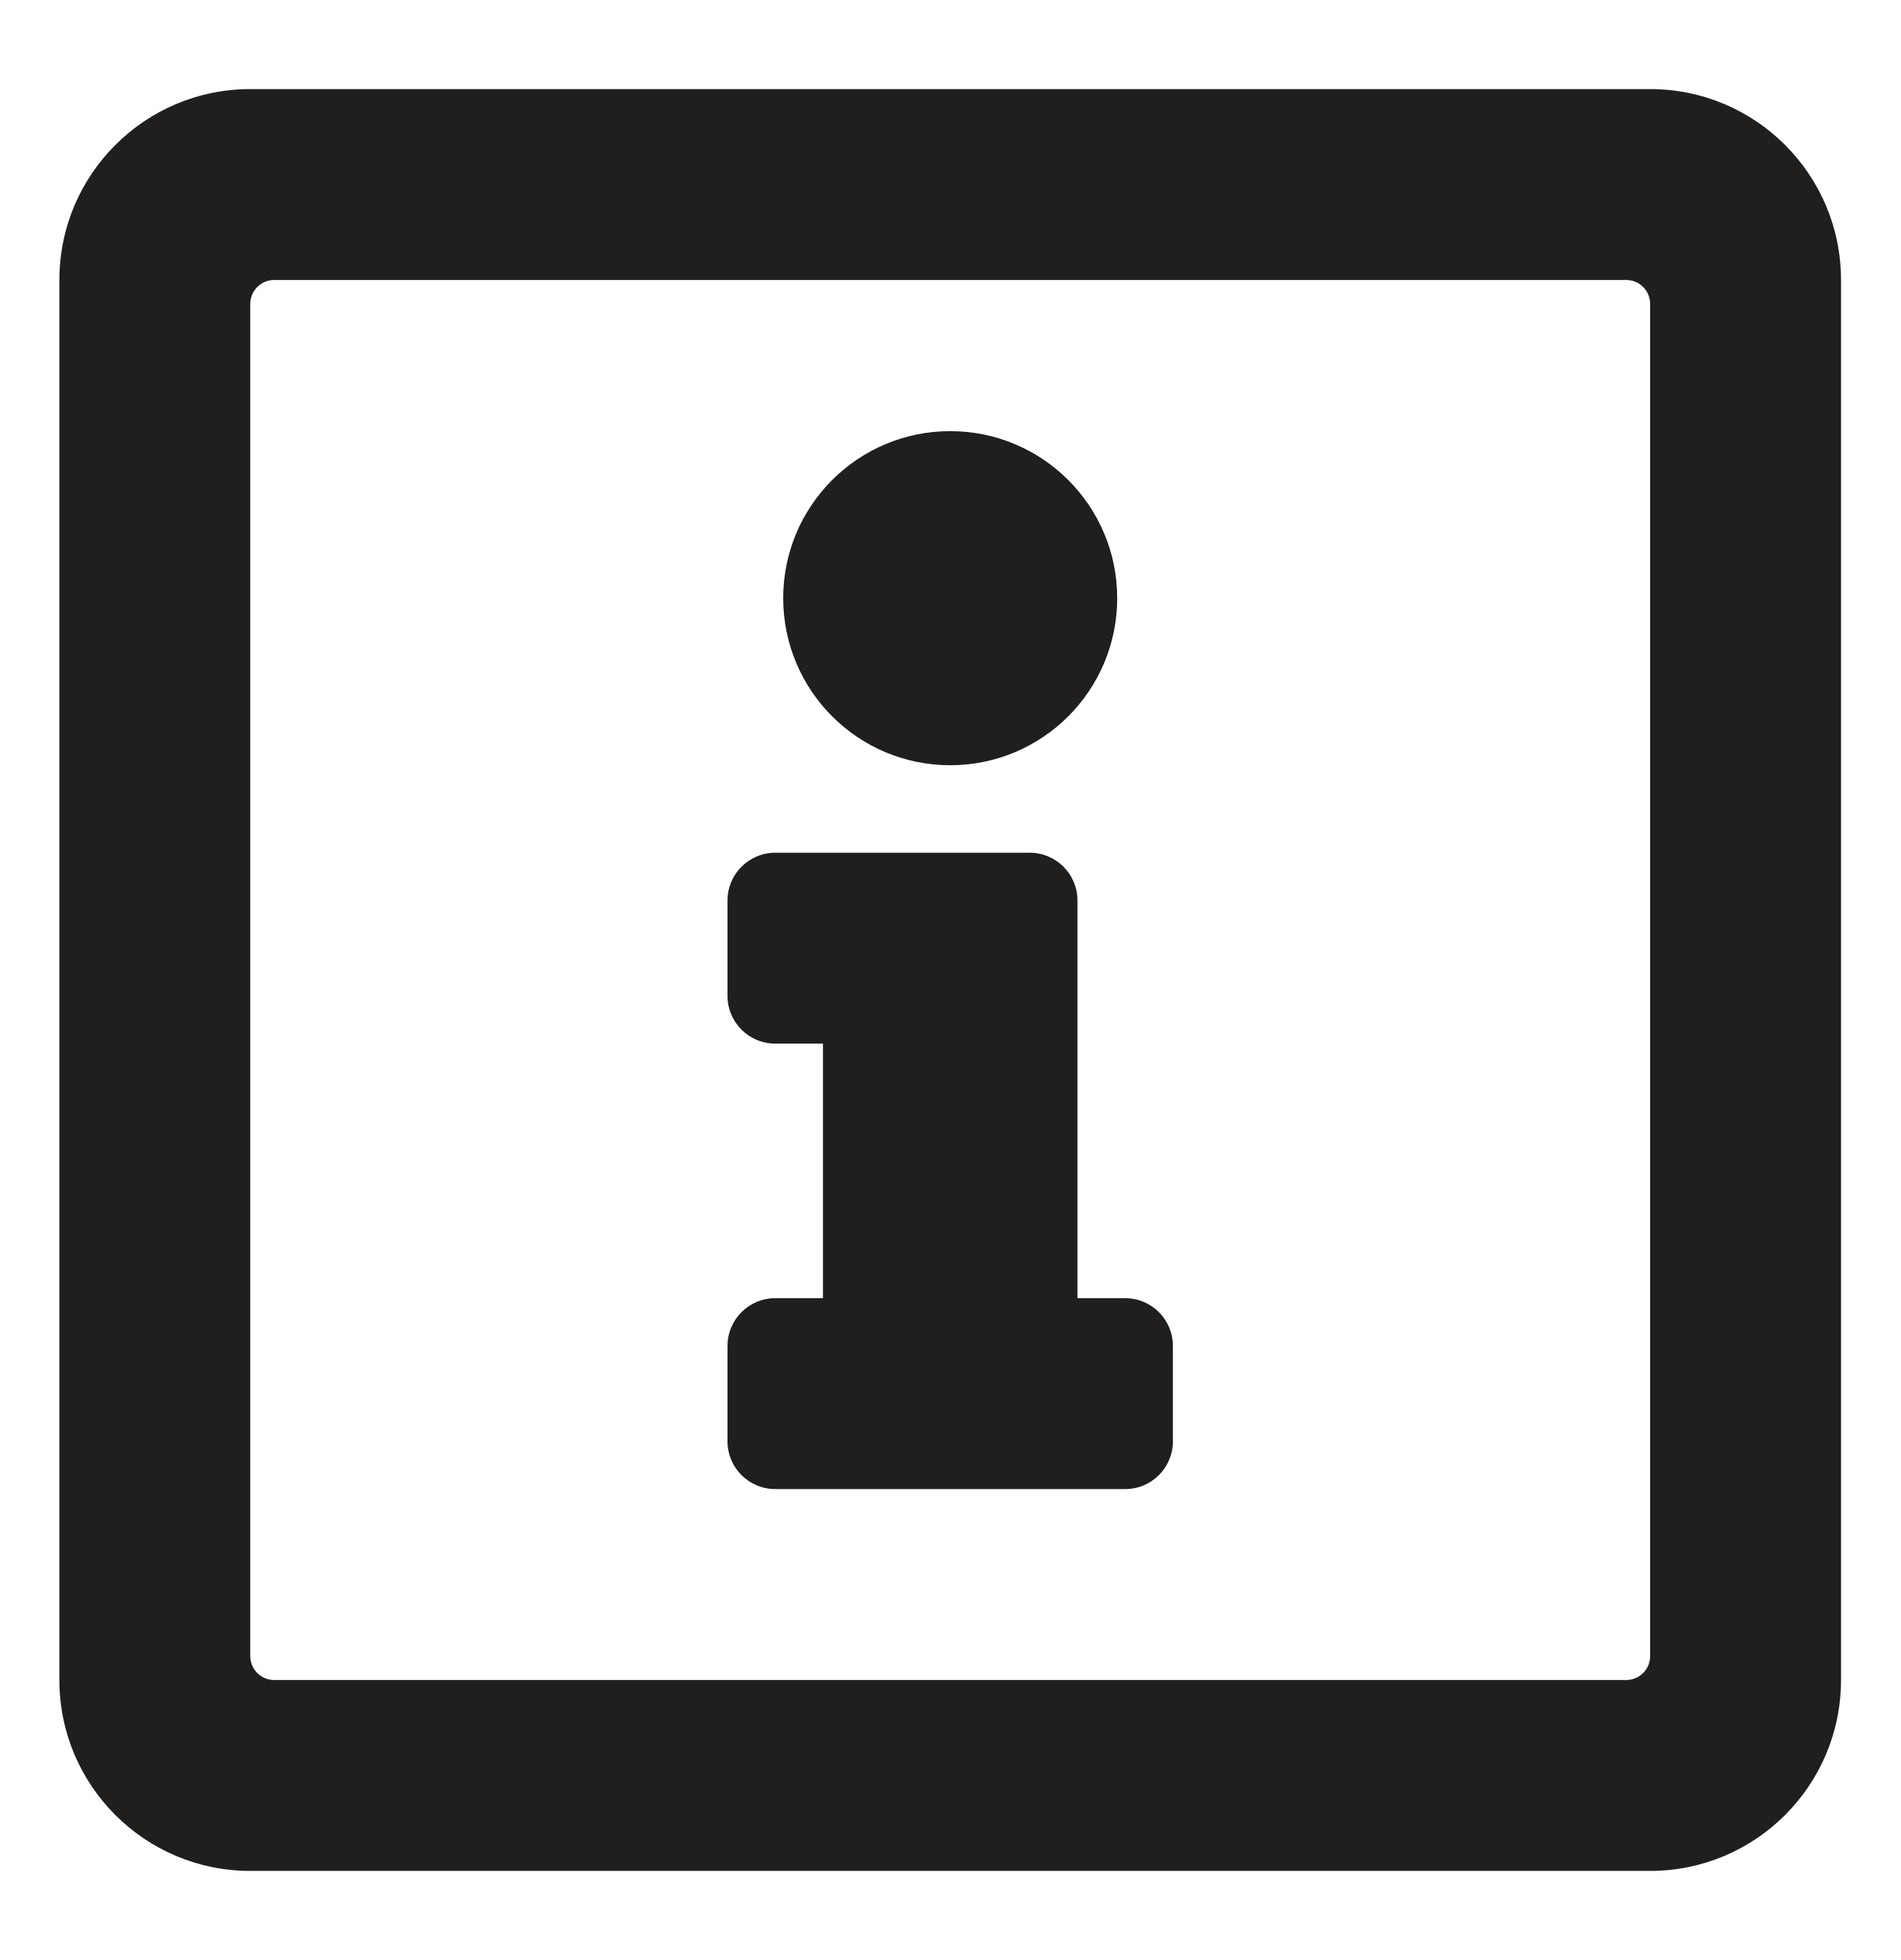
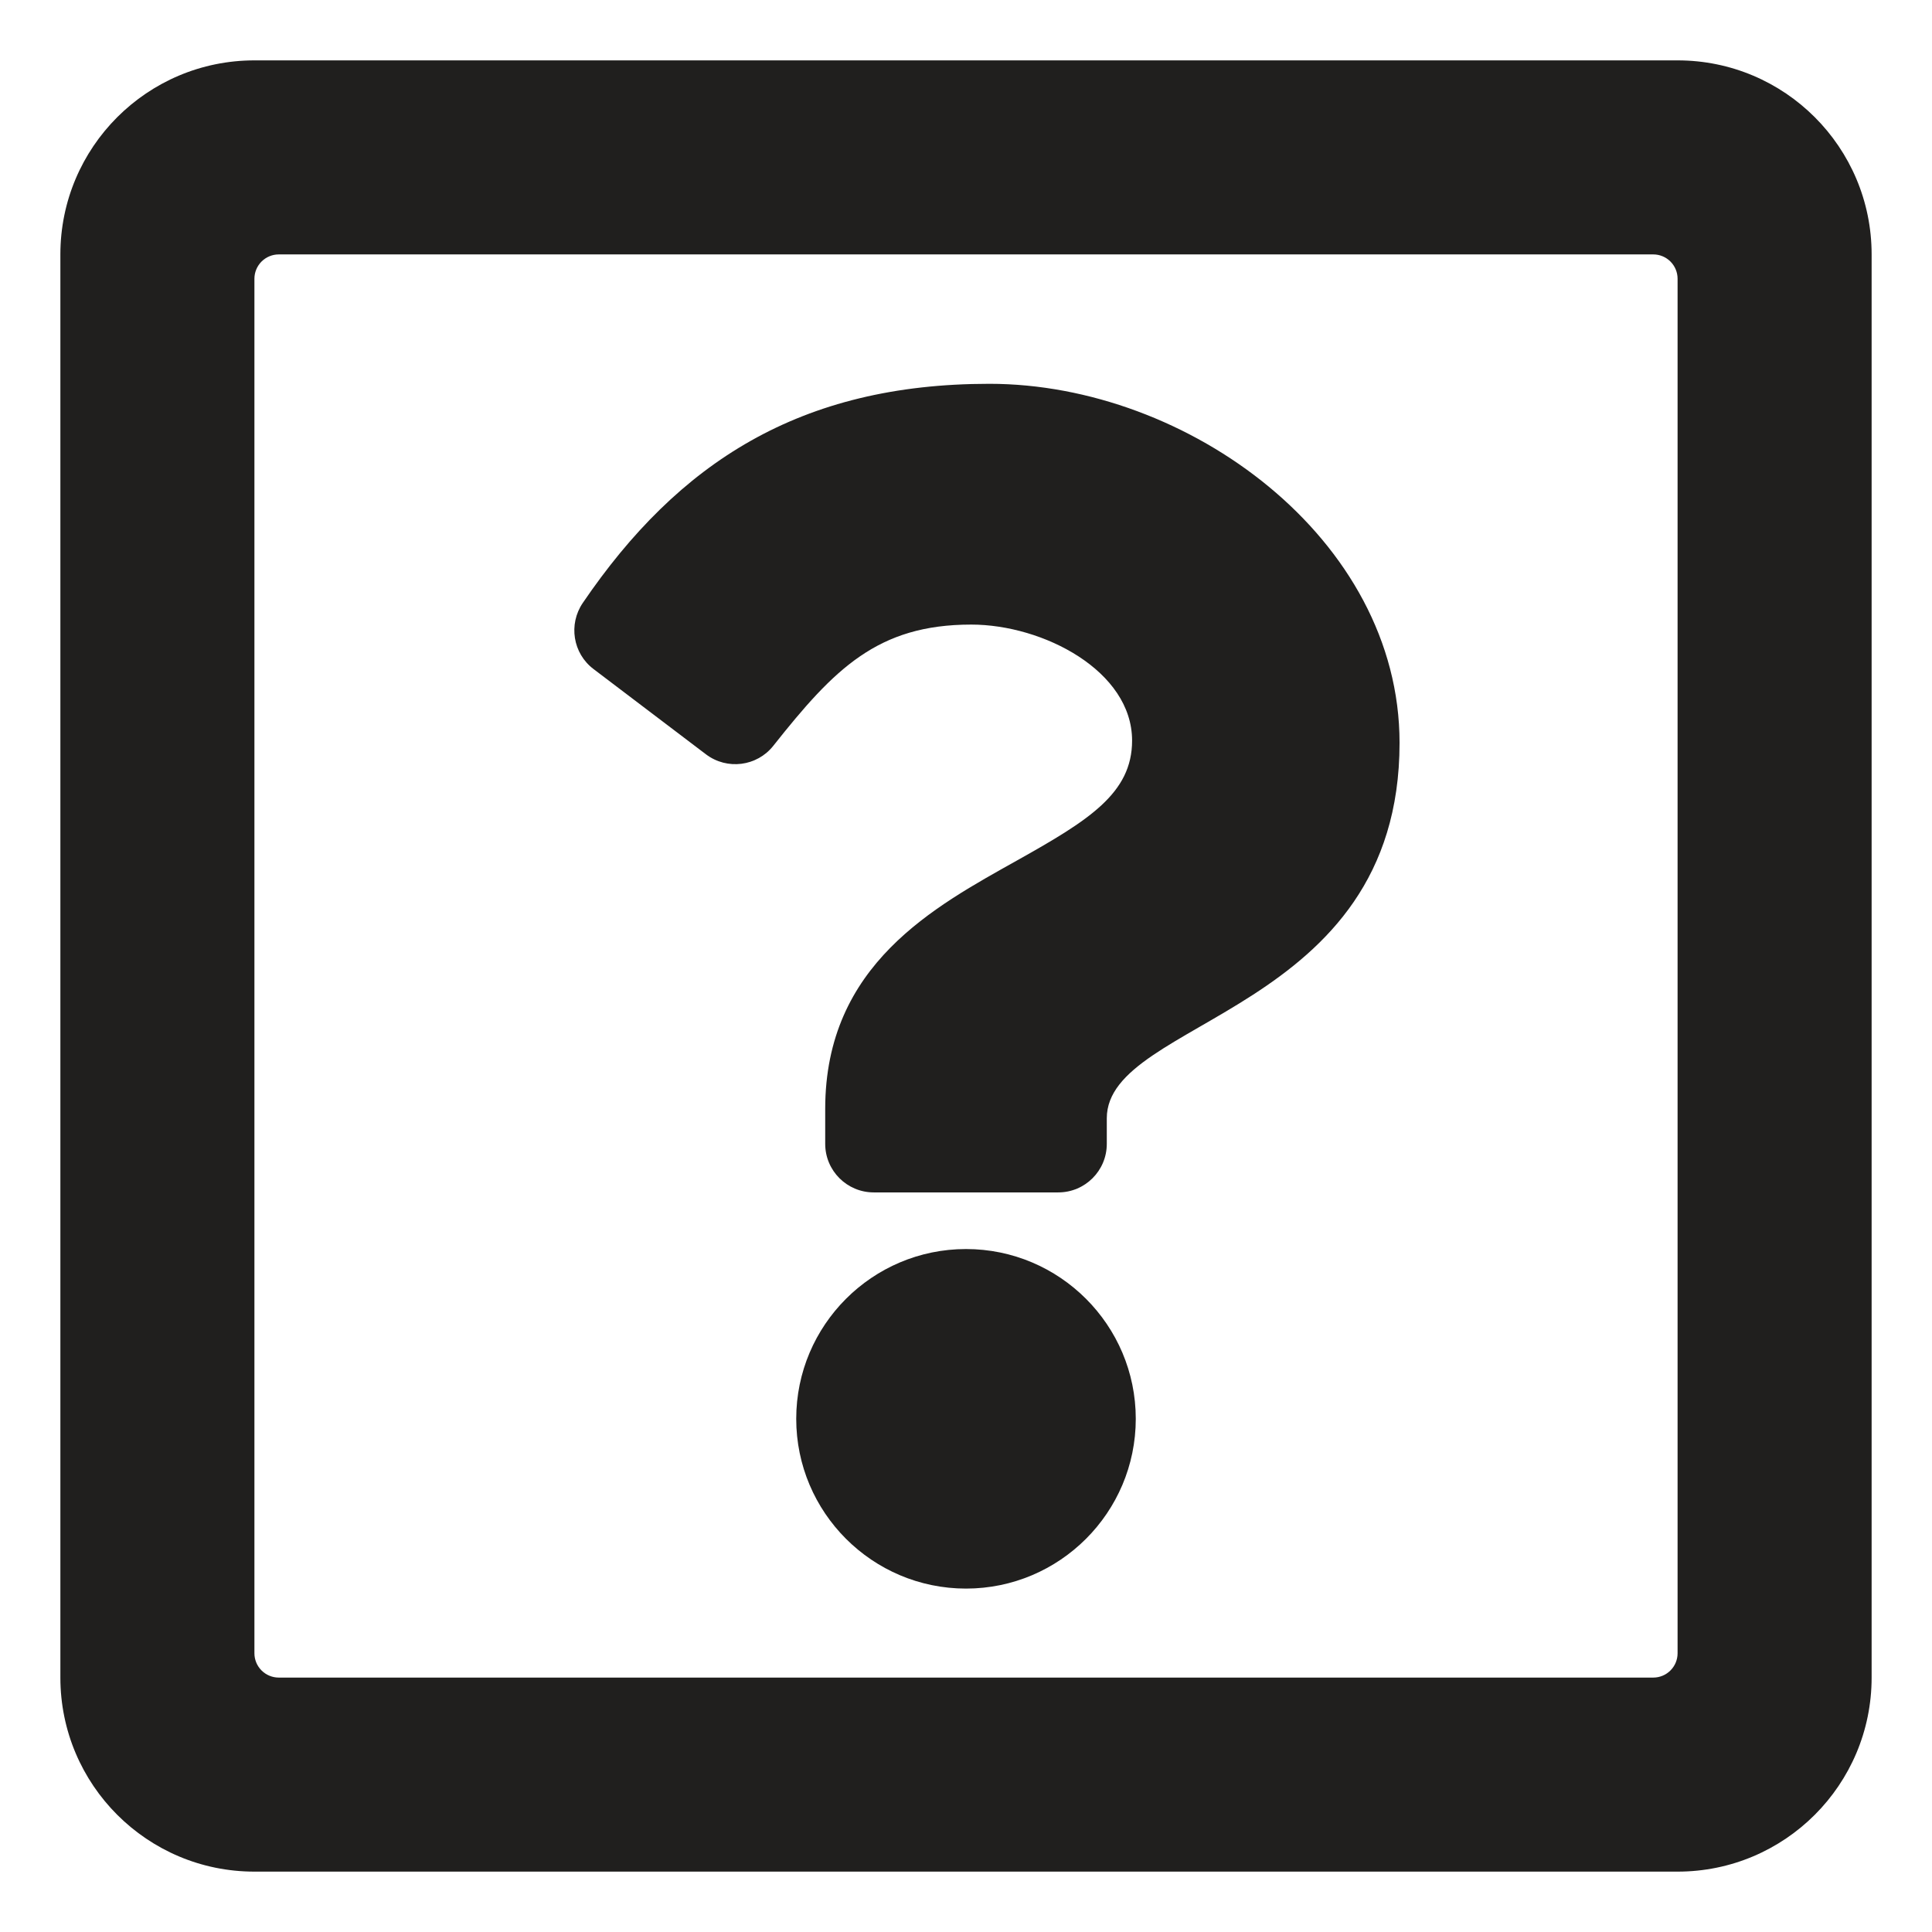
- <svg xmlns="http://www.w3.org/2000/svg" width="32" height="33" viewBox="0 0 32 33" fill="none">
-   <path d="M31 4.714V28.286C31 30.061 29.561 31.5 27.786 31.5H4.214C2.439 31.5 1 30.061 1 28.286V4.714C1 2.939 2.439 1.5 4.214 1.5H27.786C29.561 1.5 31 2.939 31 4.714ZM27.786 27.884V5.116C27.786 5.01 27.743 4.907 27.668 4.832C27.593 4.757 27.491 4.714 27.384 4.714H4.616C4.51 4.714 4.407 4.757 4.332 4.832C4.257 4.907 4.214 5.01 4.214 5.116V27.884C4.214 27.991 4.257 28.093 4.332 28.168C4.407 28.243 4.51 28.286 4.616 28.286H27.384C27.491 28.286 27.593 28.243 27.668 28.168C27.743 28.093 27.786 27.991 27.786 27.884V27.884ZM16 7.259C17.553 7.259 18.812 8.518 18.812 10.071C18.812 11.625 17.553 12.884 16 12.884C14.447 12.884 13.188 11.625 13.188 10.071C13.188 8.518 14.447 7.259 16 7.259ZM19.75 24.268C19.75 24.712 19.39 25.071 18.946 25.071H13.054C12.61 25.071 12.25 24.712 12.25 24.268V22.661C12.25 22.217 12.61 21.857 13.054 21.857H13.857V17.571H13.054C12.61 17.571 12.25 17.212 12.25 16.768V15.161C12.25 14.717 12.61 14.357 13.054 14.357H17.339C17.783 14.357 18.143 14.717 18.143 15.161V21.857H18.946C19.39 21.857 19.75 22.217 19.75 22.661V24.268Z" fill="#201F1E" />
+ <svg xmlns="http://www.w3.org/2000/svg" width="32" height="32" viewBox="0 0 32 32" fill="none">
+   <path d="M31 4.214V27.786C31 29.561 29.561 31 27.786 31H4.214C2.439 31 1 29.561 1 27.786V4.214C1 2.439 2.439 1 4.214 1H27.786C29.561 1 31 2.439 31 4.214ZM27.786 27.384V4.616C27.786 4.51 27.743 4.407 27.668 4.332C27.593 4.257 27.491 4.214 27.384 4.214H4.616C4.51 4.214 4.407 4.257 4.332 4.332C4.257 4.407 4.214 4.51 4.214 4.616V27.384C4.214 27.491 4.257 27.593 4.332 27.668C4.407 27.743 4.51 27.786 4.616 27.786H27.384C27.491 27.786 27.593 27.743 27.668 27.668C27.743 27.593 27.786 27.491 27.786 27.384ZM23.181 12.304C23.181 16.794 18.332 16.863 18.332 18.522V18.946C18.332 19.39 17.972 19.75 17.528 19.75H14.472C14.028 19.75 13.668 19.39 13.668 18.946V18.367C13.668 15.973 15.483 15.016 16.854 14.247C18.03 13.588 18.751 13.14 18.751 12.267C18.751 11.112 17.278 10.345 16.087 10.345C14.534 10.345 13.817 11.08 12.809 12.352C12.538 12.695 12.042 12.758 11.693 12.494L9.83 11.081C9.488 10.822 9.412 10.34 9.653 9.986C11.235 7.662 13.25 6.357 16.388 6.357C19.674 6.357 23.181 8.922 23.181 12.304ZM18.812 23.5C18.812 25.051 17.551 26.312 16 26.312C14.449 26.312 13.188 25.051 13.188 23.5C13.188 21.949 14.449 20.688 16 20.688C17.551 20.688 18.812 21.949 18.812 23.5Z" fill="#201F1E" />
</svg>
